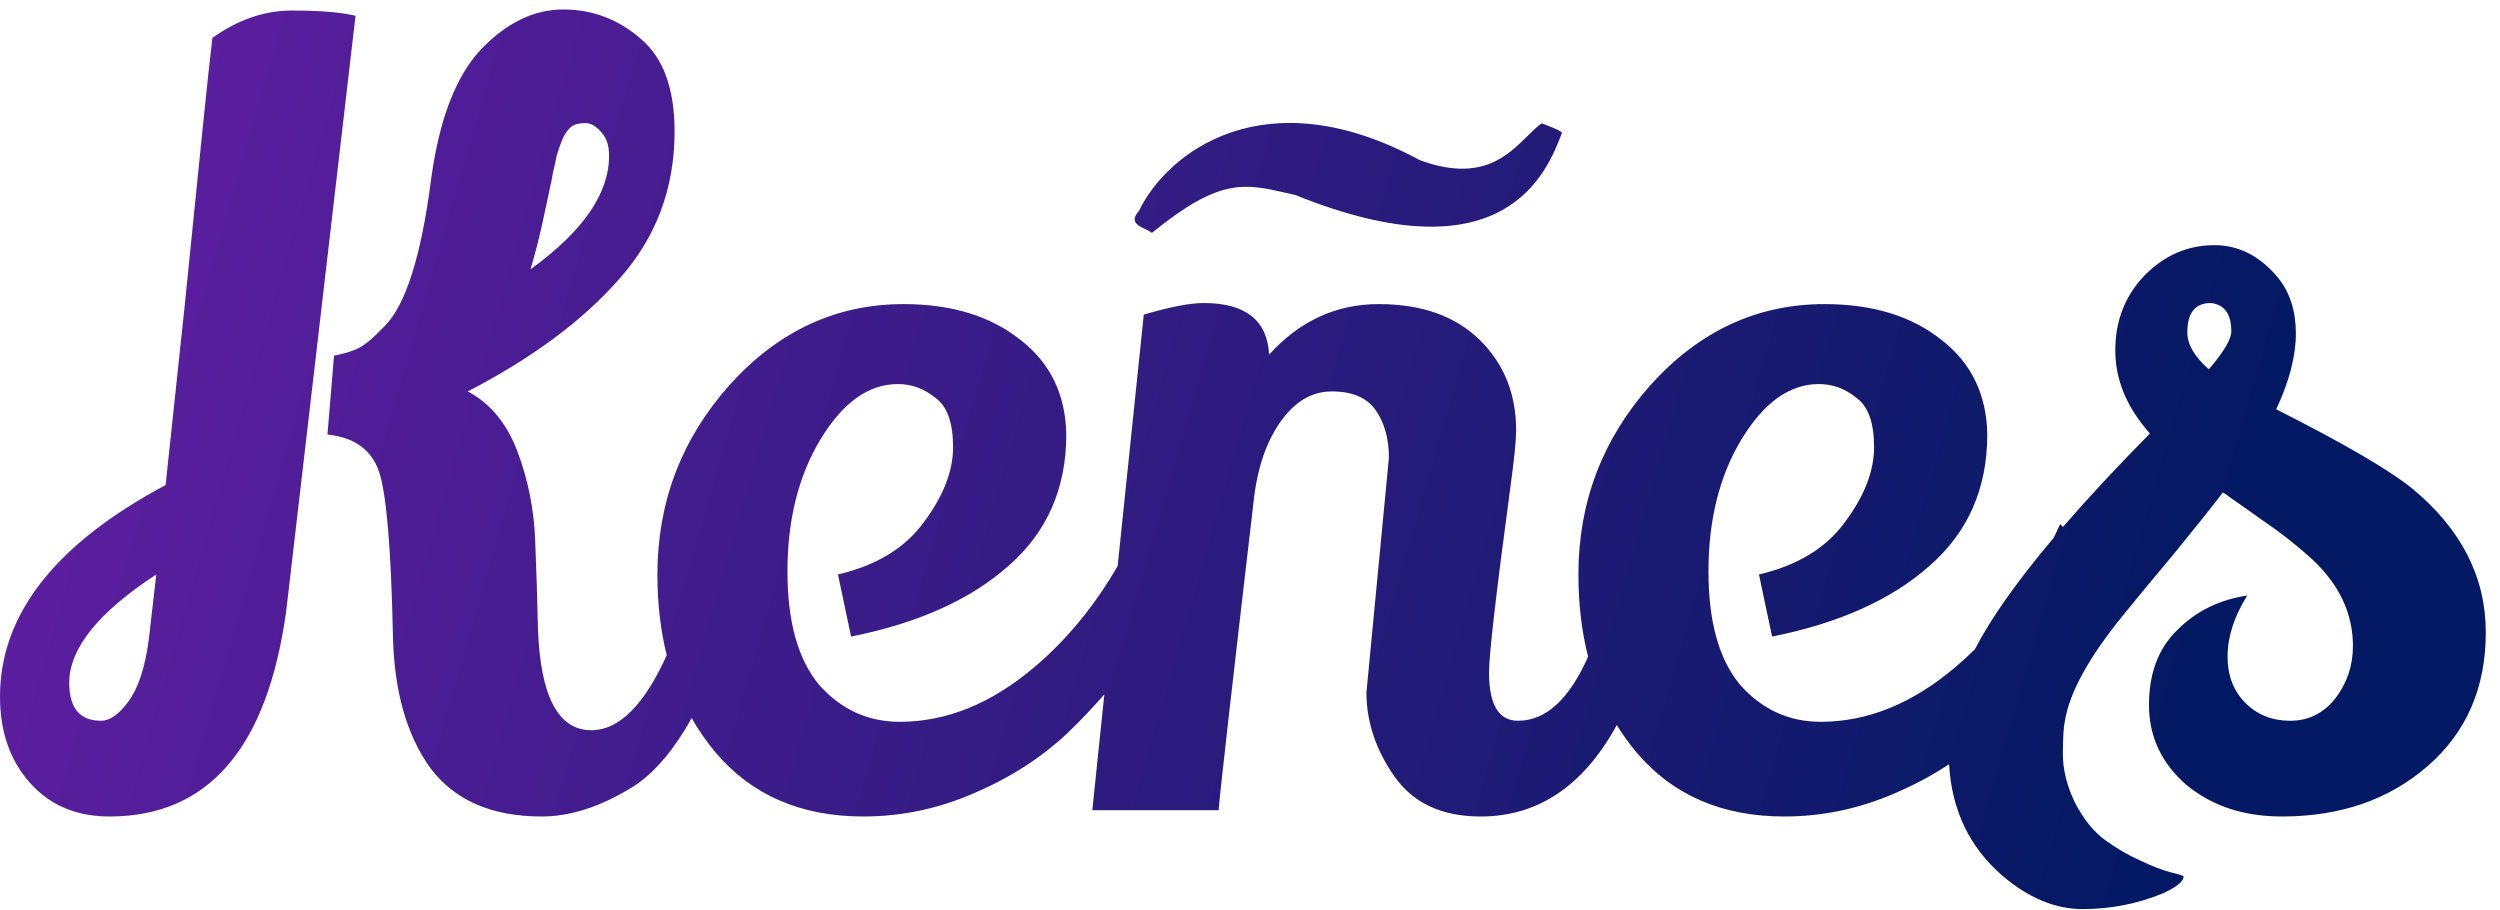
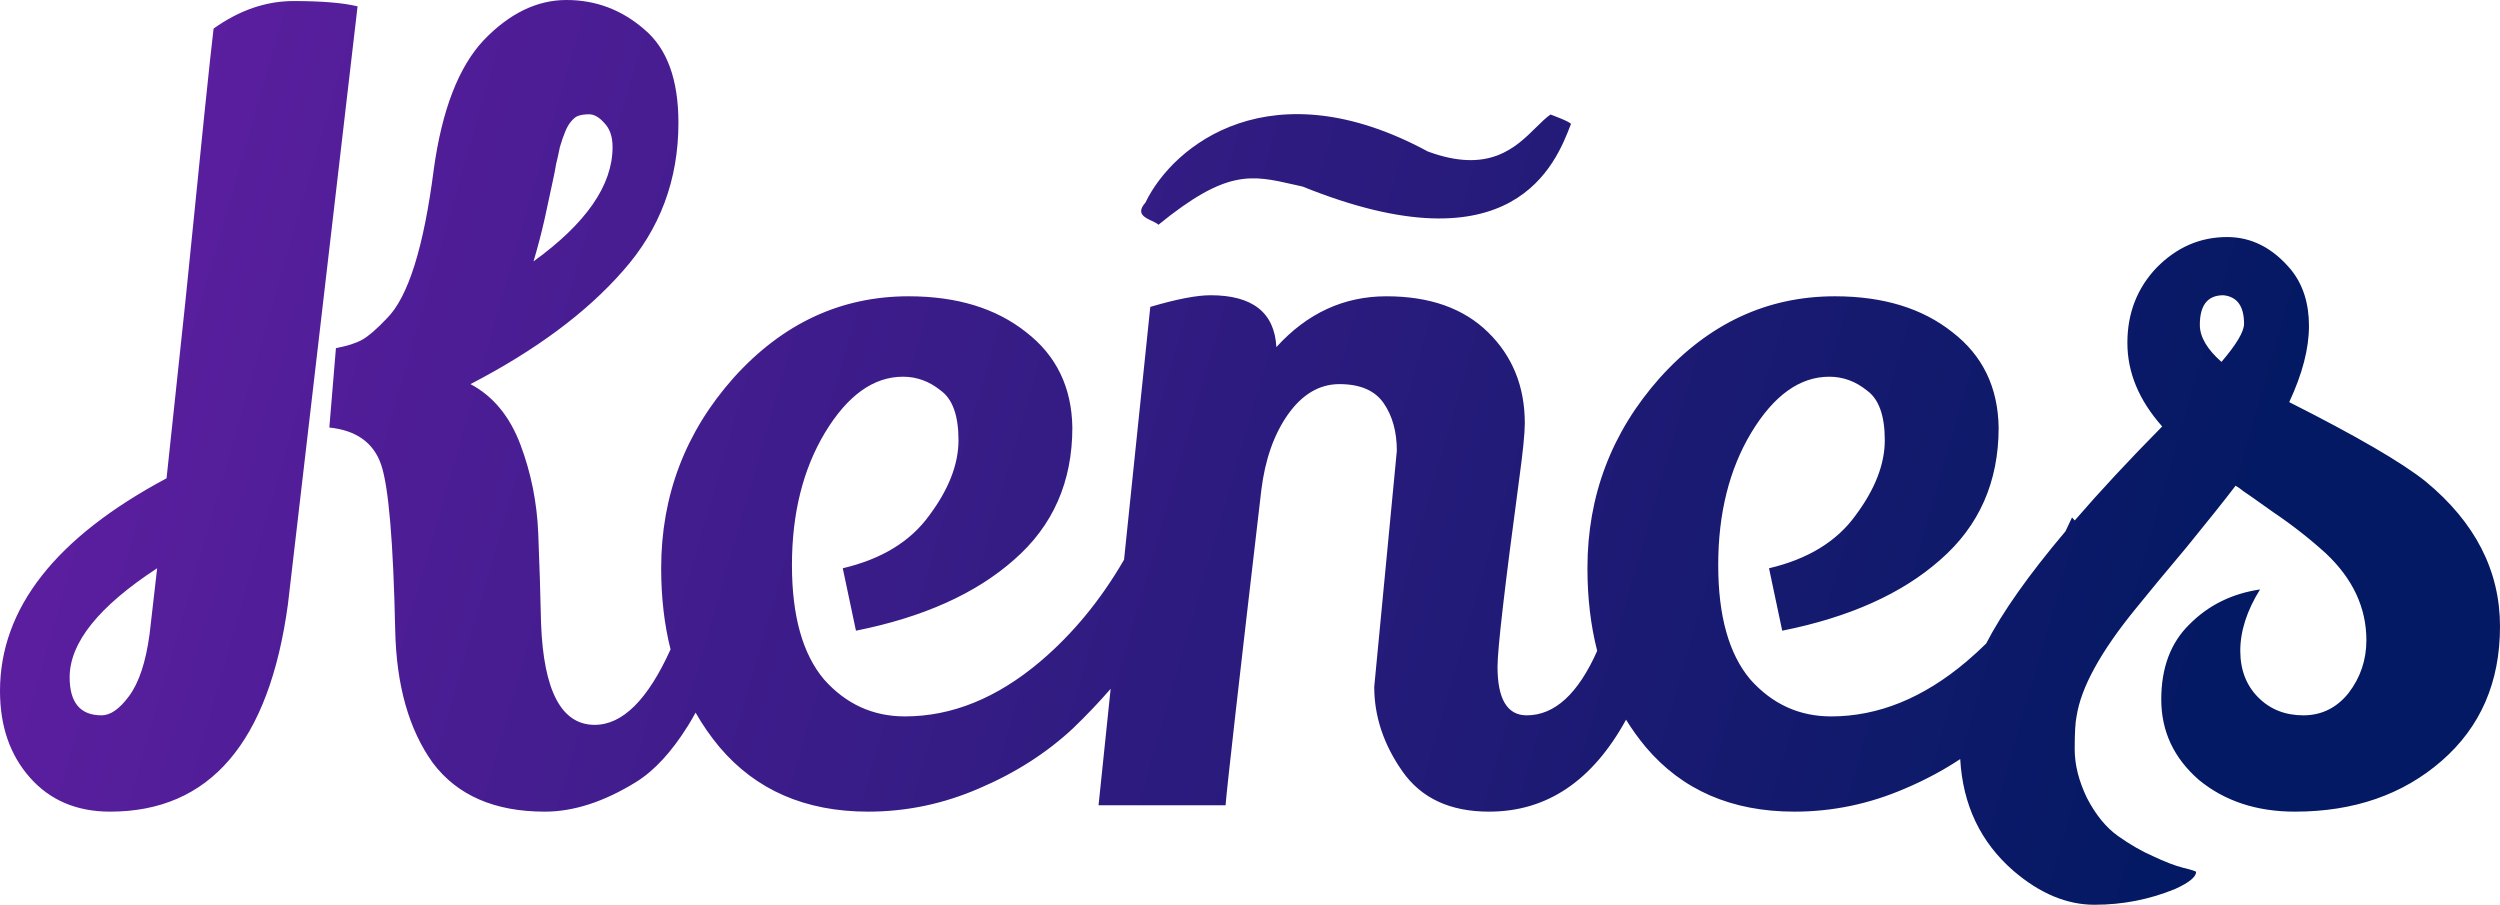
- <svg xmlns="http://www.w3.org/2000/svg" width="132" height="48" viewBox="0 0 132 48" fill="none">
-   <path fill-rule="evenodd" clip-rule="evenodd" d="M35.204 34.593C34.875 33.283 34.711 31.863 34.711 30.333C34.711 26.518 35.979 23.185 38.515 20.333C41.084 17.482 44.147 16.056 47.703 16.056C50.239 16.056 52.298 16.685 53.879 17.944C55.459 19.167 56.266 20.833 56.299 22.944C56.299 25.796 55.278 28.111 53.236 29.889C51.227 31.667 48.461 32.907 44.937 33.611L44.245 30.333C46.287 29.852 47.802 28.926 48.79 27.556C49.811 26.185 50.322 24.87 50.322 23.611C50.322 22.315 50.009 21.444 49.383 21C48.79 20.518 48.132 20.278 47.407 20.278C45.859 20.278 44.492 21.259 43.307 23.222C42.154 25.148 41.578 27.463 41.578 30.167C41.578 32.833 42.138 34.833 43.257 36.167C44.41 37.463 45.826 38.111 47.506 38.111C49.976 38.111 52.347 37.148 54.62 35.222C56.325 33.777 57.789 31.998 59.012 29.885L60.391 16.611C61.774 16.204 62.828 16 63.552 16C65.759 16 66.912 16.907 67.01 18.722C68.624 16.944 70.551 16.056 72.79 16.056C75.063 16.056 76.841 16.685 78.126 17.944C79.41 19.204 80.052 20.796 80.052 22.722C80.052 23.241 79.953 24.222 79.756 25.667C78.998 31.296 78.62 34.574 78.62 35.5C78.62 37.204 79.13 38.056 80.151 38.056C81.618 38.056 82.852 36.927 83.852 34.67C83.511 33.339 83.34 31.894 83.34 30.333C83.34 26.518 84.608 23.185 87.144 20.333C89.713 17.482 92.776 16.056 96.332 16.056C98.868 16.056 100.927 16.685 102.508 17.944C104.088 19.167 104.895 20.833 104.928 22.944C104.928 25.796 103.907 28.111 101.865 29.889C99.856 31.667 97.09 32.907 93.566 33.611L92.874 30.333C94.916 29.852 96.431 28.926 97.419 27.556C98.44 26.185 98.951 24.87 98.951 23.611C98.951 22.315 98.638 21.444 98.012 21C97.419 20.518 96.761 20.278 96.036 20.278C94.488 20.278 93.121 21.259 91.936 23.222C90.783 25.148 90.207 27.463 90.207 30.167C90.207 32.833 90.767 34.833 91.886 36.167C93.039 37.463 94.455 38.111 96.135 38.111C98.605 38.111 100.976 37.148 103.249 35.222C103.6 34.925 103.941 34.612 104.272 34.286C105.12 32.643 106.508 30.678 108.438 28.393C108.555 28.155 108.67 27.913 108.781 27.667C108.829 27.718 108.877 27.77 108.924 27.823C110.229 26.312 111.759 24.668 113.515 22.889C112.297 21.518 111.687 20.056 111.687 18.5C111.687 16.944 112.198 15.63 113.219 14.556C114.273 13.482 115.508 12.944 116.924 12.944C118.208 12.944 119.328 13.518 120.283 14.667C120.909 15.444 121.222 16.426 121.222 17.611C121.222 18.796 120.876 20.13 120.184 21.611C123.708 23.389 126.096 24.778 127.347 25.778C129.949 27.926 131.25 30.463 131.25 33.389C131.25 36.315 130.229 38.667 128.187 40.444C126.145 42.222 123.576 43.111 120.481 43.111C118.472 43.111 116.792 42.556 115.442 41.444C114.124 40.296 113.466 38.889 113.466 37.222C113.466 35.556 113.96 34.241 114.948 33.278C115.936 32.278 117.171 31.667 118.653 31.444C117.961 32.556 117.615 33.63 117.615 34.667C117.615 35.667 117.928 36.481 118.554 37.111C119.18 37.741 119.97 38.056 120.925 38.056C121.88 38.056 122.671 37.667 123.296 36.889C123.922 36.074 124.235 35.148 124.235 34.111C124.235 32.407 123.527 30.889 122.111 29.556C121.255 28.778 120.332 28.056 119.344 27.389C118.356 26.685 117.829 26.315 117.764 26.278C117.632 26.167 117.5 26.074 117.368 26C116.776 26.778 115.919 27.852 114.8 29.222C113.68 30.556 112.791 31.63 112.132 32.444C110.288 34.704 109.25 36.593 109.02 38.111C108.954 38.407 108.921 38.981 108.921 39.833C108.921 40.648 109.135 41.5 109.563 42.389C110.024 43.278 110.567 43.944 111.193 44.389C111.819 44.833 112.428 45.185 113.021 45.444C113.647 45.741 114.174 45.944 114.602 46.056C115.063 46.167 115.294 46.241 115.294 46.278C115.294 46.537 114.931 46.833 114.207 47.167C112.856 47.722 111.44 48 109.958 48C108.509 48 107.093 47.407 105.71 46.222C103.981 44.721 103.048 42.764 102.911 40.352C102.031 40.935 101.073 41.447 100.038 41.889C98.16 42.704 96.217 43.111 94.208 43.111C90.915 43.111 88.313 41.981 86.403 39.722C86.022 39.266 85.677 38.787 85.367 38.283C83.604 41.502 81.207 43.111 78.175 43.111C76.133 43.111 74.618 42.407 73.63 41C72.642 39.593 72.148 38.111 72.148 36.556L73.334 24.167C73.334 23.167 73.103 22.333 72.642 21.667C72.181 21 71.407 20.667 70.32 20.667C69.266 20.667 68.361 21.204 67.603 22.278C66.879 23.315 66.418 24.63 66.22 26.222C65.034 36.37 64.409 41.889 64.343 42.778H57.674L58.309 36.663C57.71 37.353 57.057 38.039 56.349 38.722C54.965 40.019 53.319 41.074 51.408 41.889C49.531 42.704 47.588 43.111 45.579 43.111C42.286 43.111 39.684 41.981 37.774 39.722C37.301 39.156 36.882 38.552 36.519 37.912C36.388 38.153 36.252 38.386 36.112 38.611C35.256 39.981 34.35 40.963 33.395 41.556C31.715 42.593 30.118 43.111 28.603 43.111C25.968 43.111 24.009 42.259 22.724 40.556C21.473 38.815 20.814 36.5 20.748 33.611C20.65 28.944 20.403 26.037 20.007 24.889C19.612 23.741 18.706 23.093 17.29 22.944L17.636 18.778C18.229 18.667 18.69 18.518 19.019 18.333C19.349 18.148 19.777 17.778 20.304 17.222C21.424 16.111 22.247 13.5 22.774 9.389C23.202 6.278 24.075 4.019 25.392 2.611C26.742 1.204 28.191 0.5 29.739 0.5C31.287 0.5 32.654 1.019 33.84 2.056C35.025 3.056 35.618 4.685 35.618 6.944C35.618 9.944 34.647 12.537 32.703 14.722C30.793 16.907 28.126 18.889 24.7 20.667C25.886 21.296 26.759 22.352 27.319 23.833C27.879 25.315 28.191 26.87 28.257 28.5C28.323 30.13 28.373 31.704 28.405 33.222C28.537 36.778 29.476 38.556 31.221 38.556C32.684 38.556 34.011 37.235 35.204 34.593ZM1.581 41.333C2.635 42.519 4.034 43.111 5.78 43.111C11.016 43.111 14.129 39.481 15.117 32.222L18.772 0.833C18.015 0.648 16.895 0.556 15.413 0.556C13.964 0.556 12.564 1.037 11.214 2C11.049 3.333 10.555 8.111 9.732 16.333C9.304 20.333 8.974 23.426 8.744 25.611C2.915 28.722 0 32.444 0 36.778C0 38.63 0.527 40.148 1.581 41.333ZM31.715 6.944C32.012 7.241 32.16 7.667 32.16 8.222C32.16 10.222 30.777 12.222 28.01 14.222C28.241 13.444 28.438 12.685 28.603 11.944C28.768 11.167 28.899 10.556 28.998 10.111C29.097 9.667 29.163 9.333 29.196 9.111C29.262 8.852 29.328 8.556 29.393 8.222C29.492 7.889 29.575 7.648 29.64 7.5C29.706 7.315 29.789 7.148 29.887 7C30.019 6.815 30.151 6.685 30.283 6.611C30.447 6.537 30.662 6.5 30.925 6.5C31.188 6.5 31.452 6.648 31.715 6.944ZM5.335 38.056C4.216 38.056 3.656 37.389 3.656 36.056C3.656 34.241 5.187 32.333 8.25 30.333L7.855 33.778C7.657 35.259 7.295 36.352 6.768 37.056C6.274 37.722 5.796 38.056 5.335 38.056ZM117.813 17.5C117.813 17.907 117.418 18.574 116.627 19.5C115.87 18.833 115.491 18.185 115.491 17.556C115.491 16.518 115.903 16 116.726 16C117.451 16.074 117.813 16.574 117.813 17.5ZM82.459 7.052C81.683 9.066 79.481 14.776 68.389 10.295C68.236 10.261 68.089 10.227 67.945 10.194C65.694 9.68 64.397 9.384 60.818 12.299C60.747 12.225 60.613 12.162 60.47 12.096C60.085 11.916 59.632 11.704 60.132 11.142C61.621 8.054 66.778 4.025 74.96 8.453C78.165 9.639 79.574 8.246 80.634 7.199C80.904 6.931 81.152 6.686 81.402 6.512C81.402 6.512 82.415 6.877 82.475 7.01L82.459 7.052Z" fill="url(#paint0_linear_1290_13223)" />
+ <svg xmlns="http://www.w3.org/2000/svg" width="105" height="38" viewBox="0 0 105 38" fill="none">
+   <path fill-rule="evenodd" clip-rule="evenodd" d="M28.163 27.274C27.9 26.227 27.769 25.091 27.769 23.867C27.769 20.815 28.783 18.148 30.812 15.867C32.867 13.585 35.317 12.444 38.163 12.444C40.191 12.444 41.838 12.948 43.103 13.956C44.367 14.933 45.013 16.267 45.039 17.956C45.039 20.237 44.223 22.089 42.589 23.511C40.982 24.933 38.769 25.926 35.95 26.489L35.396 23.867C37.03 23.482 38.242 22.741 39.032 21.644C39.849 20.548 40.257 19.496 40.257 18.489C40.257 17.452 40.007 16.756 39.507 16.4C39.032 16.015 38.505 15.822 37.926 15.822C36.687 15.822 35.594 16.607 34.645 18.178C33.723 19.718 33.262 21.57 33.262 23.733C33.262 25.867 33.71 27.467 34.606 28.533C35.528 29.57 36.661 30.089 38.005 30.089C39.981 30.089 41.878 29.319 43.696 27.778C45.06 26.622 46.231 25.198 47.21 23.508L48.312 12.889C49.419 12.563 50.262 12.4 50.842 12.4C52.607 12.4 53.529 13.126 53.608 14.578C54.899 13.156 56.441 12.444 58.232 12.444C60.05 12.444 61.473 12.948 62.5 13.956C63.528 14.963 64.042 16.237 64.042 17.778C64.042 18.193 63.963 18.978 63.805 20.133C63.199 24.637 62.896 27.259 62.896 28C62.896 29.363 63.304 30.044 64.121 30.044C65.294 30.044 66.281 29.142 67.082 27.336C66.809 26.271 66.672 25.115 66.672 23.867C66.672 20.815 67.686 18.148 69.715 15.867C71.77 13.585 74.221 12.444 77.066 12.444C79.095 12.444 80.741 12.948 82.006 13.956C83.271 14.933 83.916 16.267 83.943 17.956C83.943 20.237 83.126 22.089 81.492 23.511C79.885 24.933 77.672 25.926 74.853 26.489L74.299 23.867C75.933 23.482 77.145 22.741 77.935 21.644C78.752 20.548 79.161 19.496 79.161 18.489C79.161 17.452 78.91 16.756 78.41 16.4C77.935 16.015 77.409 15.822 76.829 15.822C75.591 15.822 74.497 16.607 73.549 18.178C72.626 19.718 72.165 21.57 72.165 23.733C72.165 25.867 72.613 27.467 73.509 28.533C74.431 29.57 75.564 30.089 76.908 30.089C78.884 30.089 80.781 29.319 82.599 27.778C82.88 27.54 83.153 27.29 83.418 27.029C84.096 25.714 85.207 24.143 86.75 22.314C86.844 22.124 86.936 21.93 87.025 21.733C87.064 21.774 87.102 21.816 87.139 21.859C88.183 20.65 89.407 19.334 90.812 17.911C89.837 16.815 89.35 15.644 89.35 14.4C89.35 13.156 89.758 12.104 90.575 11.244C91.418 10.385 92.406 9.956 93.539 9.956C94.567 9.956 95.462 10.415 96.226 11.333C96.727 11.956 96.977 12.741 96.977 13.689C96.977 14.637 96.701 15.704 96.147 16.889C98.966 18.311 100.877 19.422 101.878 20.222C103.959 21.941 105 23.97 105 26.311C105 28.652 104.183 30.533 102.55 31.956C100.916 33.378 98.861 34.089 96.385 34.089C94.777 34.089 93.434 33.644 92.353 32.756C91.299 31.837 90.773 30.711 90.773 29.378C90.773 28.044 91.168 26.993 91.958 26.222C92.749 25.422 93.737 24.933 94.922 24.756C94.369 25.644 94.092 26.504 94.092 27.333C94.092 28.133 94.343 28.785 94.843 29.289C95.344 29.793 95.976 30.044 96.74 30.044C97.504 30.044 98.137 29.733 98.637 29.111C99.138 28.459 99.388 27.718 99.388 26.889C99.388 25.526 98.822 24.311 97.689 23.244C97.004 22.622 96.266 22.044 95.475 21.511C94.685 20.948 94.264 20.652 94.211 20.622C94.106 20.533 94 20.459 93.895 20.4C93.42 21.022 92.735 21.881 91.84 22.978C90.944 24.044 90.232 24.904 89.706 25.556C88.23 27.363 87.4 28.874 87.216 30.089C87.163 30.326 87.137 30.785 87.137 31.467C87.137 32.118 87.308 32.8 87.65 33.511C88.019 34.222 88.454 34.756 88.955 35.111C89.455 35.467 89.943 35.748 90.417 35.956C90.918 36.193 91.339 36.356 91.681 36.444C92.05 36.533 92.235 36.593 92.235 36.622C92.235 36.83 91.945 37.067 91.365 37.333C90.285 37.778 89.152 38 87.967 38C86.807 38 85.674 37.526 84.568 36.578C83.184 35.377 82.438 33.811 82.329 31.881C81.625 32.348 80.858 32.758 80.03 33.111C78.528 33.763 76.974 34.089 75.367 34.089C72.732 34.089 70.65 33.185 69.122 31.378C68.818 31.013 68.541 30.629 68.294 30.227C66.883 32.801 64.965 34.089 62.54 34.089C60.906 34.089 59.694 33.526 58.904 32.4C58.114 31.274 57.718 30.089 57.718 28.844L58.667 18.933C58.667 18.133 58.483 17.467 58.114 16.933C57.745 16.4 57.126 16.133 56.256 16.133C55.413 16.133 54.688 16.563 54.083 17.422C53.503 18.252 53.134 19.304 52.976 20.578C52.027 28.696 51.527 33.111 51.474 33.822H46.139L46.647 28.93C46.168 29.482 45.646 30.032 45.079 30.578C43.972 31.615 42.655 32.459 41.127 33.111C39.625 33.763 38.071 34.089 36.463 34.089C33.829 34.089 31.747 33.185 30.219 31.378C29.84 30.924 29.506 30.442 29.215 29.93C29.11 30.123 29.002 30.309 28.89 30.489C28.205 31.585 27.48 32.37 26.716 32.844C25.372 33.674 24.095 34.089 22.883 34.089C20.775 34.089 19.207 33.407 18.18 32.044C17.178 30.652 16.651 28.8 16.599 26.489C16.52 22.756 16.322 20.43 16.006 19.511C15.69 18.593 14.965 18.074 13.832 17.956L14.109 14.622C14.583 14.533 14.952 14.415 15.216 14.267C15.479 14.118 15.822 13.822 16.243 13.378C17.139 12.489 17.797 10.4 18.219 7.111C18.562 4.622 19.26 2.815 20.314 1.689C21.394 0.563 22.553 0 23.791 0C25.03 0 26.123 0.415 27.072 1.244C28.02 2.044 28.494 3.348 28.494 5.156C28.494 7.556 27.717 9.63 26.163 11.378C24.635 13.126 22.5 14.711 19.76 16.133C20.709 16.637 21.407 17.482 21.855 18.667C22.303 19.852 22.553 21.096 22.606 22.4C22.659 23.704 22.698 24.963 22.724 26.178C22.83 29.022 23.581 30.444 24.977 30.444C26.147 30.444 27.209 29.388 28.163 27.274ZM1.265 32.667C2.108 33.615 3.228 34.089 4.624 34.089C8.813 34.089 11.303 31.185 12.093 25.378L15.018 0.267C14.412 0.119 13.516 0.044 12.331 0.044C11.171 0.044 10.051 0.43 8.971 1.2C8.839 2.267 8.444 6.089 7.786 12.667C7.443 15.867 7.18 18.341 6.995 20.089C2.332 22.578 0 25.556 0 29.022C0 30.504 0.422 31.718 1.265 32.667ZM25.372 5.156C25.609 5.393 25.728 5.733 25.728 6.178C25.728 7.778 24.621 9.378 22.408 10.978C22.593 10.356 22.751 9.748 22.883 9.156C23.014 8.533 23.12 8.044 23.199 7.689C23.278 7.333 23.33 7.067 23.357 6.889C23.409 6.681 23.462 6.444 23.515 6.178C23.594 5.911 23.66 5.719 23.712 5.6C23.765 5.452 23.831 5.319 23.91 5.2C24.015 5.052 24.121 4.948 24.226 4.889C24.358 4.83 24.529 4.8 24.74 4.8C24.951 4.8 25.162 4.919 25.372 5.156ZM4.268 30.044C3.372 30.044 2.925 29.511 2.925 28.444C2.925 26.993 4.15 25.467 6.6 23.867L6.284 26.622C6.126 27.807 5.836 28.681 5.414 29.244C5.019 29.778 4.637 30.044 4.268 30.044ZM94.25 13.6C94.25 13.926 93.934 14.459 93.302 15.2C92.696 14.667 92.393 14.148 92.393 13.644C92.393 12.815 92.722 12.4 93.381 12.4C93.961 12.459 94.25 12.859 94.25 13.6ZM65.967 5.242C65.346 6.853 63.585 11.421 54.711 7.836C54.589 7.809 54.471 7.782 54.356 7.756C52.555 7.344 51.518 7.107 48.654 9.44C48.597 9.38 48.49 9.33 48.376 9.276C48.068 9.133 47.706 8.963 48.105 8.514C49.297 6.043 53.423 2.82 59.968 6.362C62.532 7.311 63.659 6.197 64.507 5.359C64.724 5.145 64.922 4.949 65.121 4.81C65.121 4.81 65.932 5.102 65.98 5.208L65.967 5.242Z" fill="url(#paint0_linear_3_2536)" />
  <defs>
-     <linearGradient id="paint0_linear_1290_13223" x1="133.108" y1="45.253" x2="7.8" y2="9.149" gradientUnits="userSpaceOnUse">
+     <linearGradient id="paint0_linear_3_2536" x1="106.486" y1="35.803" x2="6.24" y2="6.919" gradientUnits="userSpaceOnUse">
      <stop offset="0.15" stop-color="#041963" />
      <stop offset="1" stop-color="#5B1E9F" />
    </linearGradient>
  </defs>
</svg>
